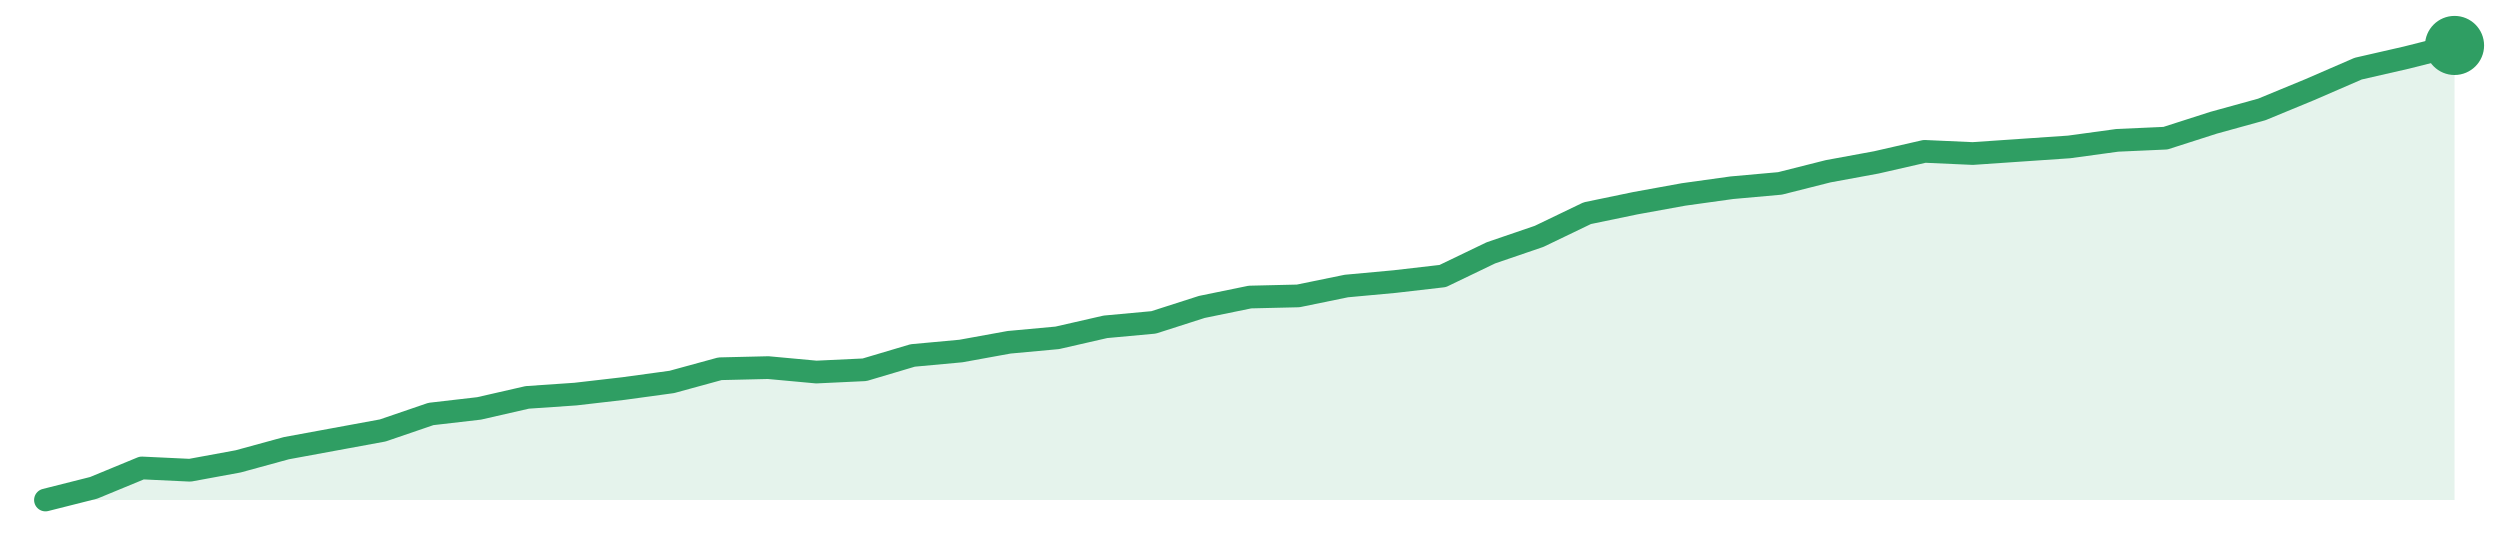
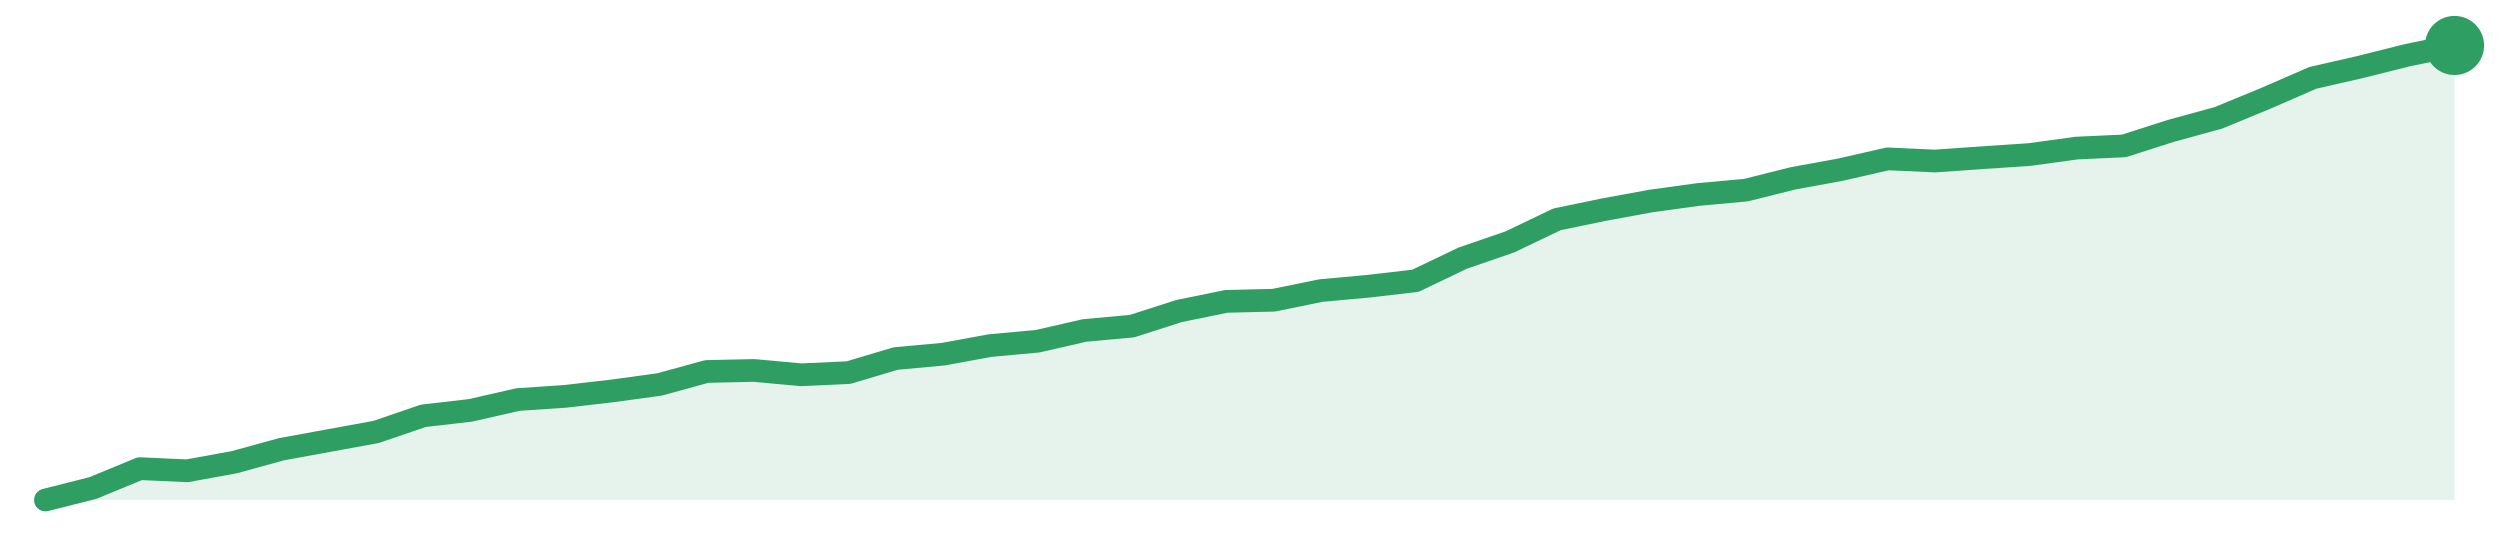
<svg xmlns="http://www.w3.org/2000/svg" width="220" height="48" viewBox="0 0 220 48" role="img" aria-label="trend">
-   <path d="M4.0,44.0 L4.0,44.0 L8.24,42.93 L12.48,41.18 L16.72,41.38 L20.96,40.6 L25.2,39.44 L29.44,38.66 L33.68,37.88 L37.92,36.43 L42.16,35.94 L46.4,34.97 L50.64,34.68 L54.88,34.19 L59.12,33.61 L63.36,32.45 L67.6,32.35 L71.84,32.74 L76.08,32.54 L80.32,31.28 L84.56,30.89 L88.8,30.12 L93.04,29.73 L97.28,28.76 L101.52,28.37 L105.76,27.01 L110.0,26.14 L114.24,26.04 L118.48,25.17 L122.72,24.78 L126.96,24.29 L131.2,22.25 L135.44,20.8 L139.68,18.76 L143.92,17.88 L148.16,17.11 L152.4,16.52 L156.64,16.14 L160.88,15.07 L165.12,14.29 L169.36,13.32 L173.6,13.51 L177.84,13.22 L182.08,12.93 L186.32,12.35 L190.56,12.16 L194.8,10.8 L199.04,9.63 L203.28,7.88 L207.52,6.04 L211.76,5.07 L216.0,4.0 L216.0,44.0 Z" fill="#2f9e631f" />
-   <path d="M4.0,44.0 L8.24,42.93 L12.48,41.18 L16.72,41.38 L20.96,40.6 L25.2,39.44 L29.44,38.66 L33.68,37.88 L37.92,36.43 L42.16,35.94 L46.4,34.97 L50.64,34.68 L54.88,34.19 L59.12,33.61 L63.36,32.45 L67.6,32.35 L71.84,32.74 L76.08,32.54 L80.32,31.28 L84.56,30.89 L88.8,30.12 L93.04,29.73 L97.28,28.76 L101.52,28.37 L105.76,27.01 L110.0,26.14 L114.24,26.04 L118.48,25.17 L122.72,24.78 L126.96,24.29 L131.2,22.25 L135.44,20.8 L139.68,18.76 L143.92,17.88 L148.16,17.11 L152.4,16.52 L156.64,16.14 L160.88,15.07 L165.12,14.29 L169.36,13.32 L173.6,13.51 L177.84,13.22 L182.08,12.93 L186.32,12.35 L190.56,12.16 L194.8,10.8 L199.04,9.63 L203.28,7.88 L207.52,6.04 L211.76,5.07 L216.0,4.0" fill="none" stroke="#2f9e63" stroke-width="2" stroke-linejoin="round" stroke-linecap="round" />
+   <path d="M4.0,44.0 L4.0,44.0 L8.16,42.95 L12.31,41.24 L16.47,41.43 L20.63,40.67 L24.78,39.53 L28.94,38.77 L33.1,38.01 L37.25,36.59 L41.41,36.11 L45.57,35.16 L49.73,34.88 L53.88,34.4 L58.04,33.83 L62.2,32.69 L66.35,32.6 L70.51,32.98 L74.67,32.79 L78.82,31.55 L82.98,31.17 L87.14,30.41 L91.29,30.03 L95.45,29.08 L99.61,28.7 L103.76,27.37 L107.92,26.52 L112.08,26.42 L116.24,25.57 L120.39,25.19 L124.55,24.71 L128.71,22.72 L132.86,21.29 L137.02,19.3 L141.18,18.44 L145.33,17.68 L149.49,17.11 L153.65,16.73 L157.8,15.69 L161.96,14.93 L166.12,13.98 L170.27,14.17 L174.43,13.88 L178.59,13.6 L182.75,13.03 L186.9,12.84 L191.06,11.51 L195.22,10.37 L199.37,8.66 L203.53,6.85 L207.69,5.9 L211.84,4.86 L216.0,4.0 L216.0,44.0 Z" fill="#2f9e631f" />
+   <path d="M4.0,44.0 L8.16,42.95 L12.31,41.24 L16.47,41.43 L20.63,40.67 L24.78,39.53 L28.94,38.77 L33.1,38.01 L37.25,36.59 L41.41,36.11 L45.57,35.16 L49.73,34.88 L53.88,34.4 L58.04,33.83 L62.2,32.69 L66.35,32.6 L70.51,32.98 L74.67,32.79 L78.82,31.55 L82.98,31.17 L87.14,30.41 L91.29,30.03 L95.45,29.08 L99.61,28.7 L103.76,27.37 L107.92,26.52 L112.08,26.42 L116.24,25.57 L120.39,25.19 L124.55,24.71 L128.71,22.72 L132.86,21.29 L137.02,19.3 L141.18,18.44 L145.33,17.68 L149.49,17.11 L153.65,16.73 L157.8,15.69 L161.96,14.93 L166.12,13.98 L170.27,14.17 L174.43,13.88 L178.59,13.6 L182.75,13.03 L186.9,12.84 L191.06,11.51 L195.22,10.37 L199.37,8.66 L203.53,6.85 L207.69,5.9 L211.84,4.86 L216.0,4.0" fill="none" stroke="#2f9e63" stroke-width="2" stroke-linejoin="round" stroke-linecap="round" />
  <circle cx="216.0" cy="4.0" r="2.6" fill="#2f9e63" />
</svg>
